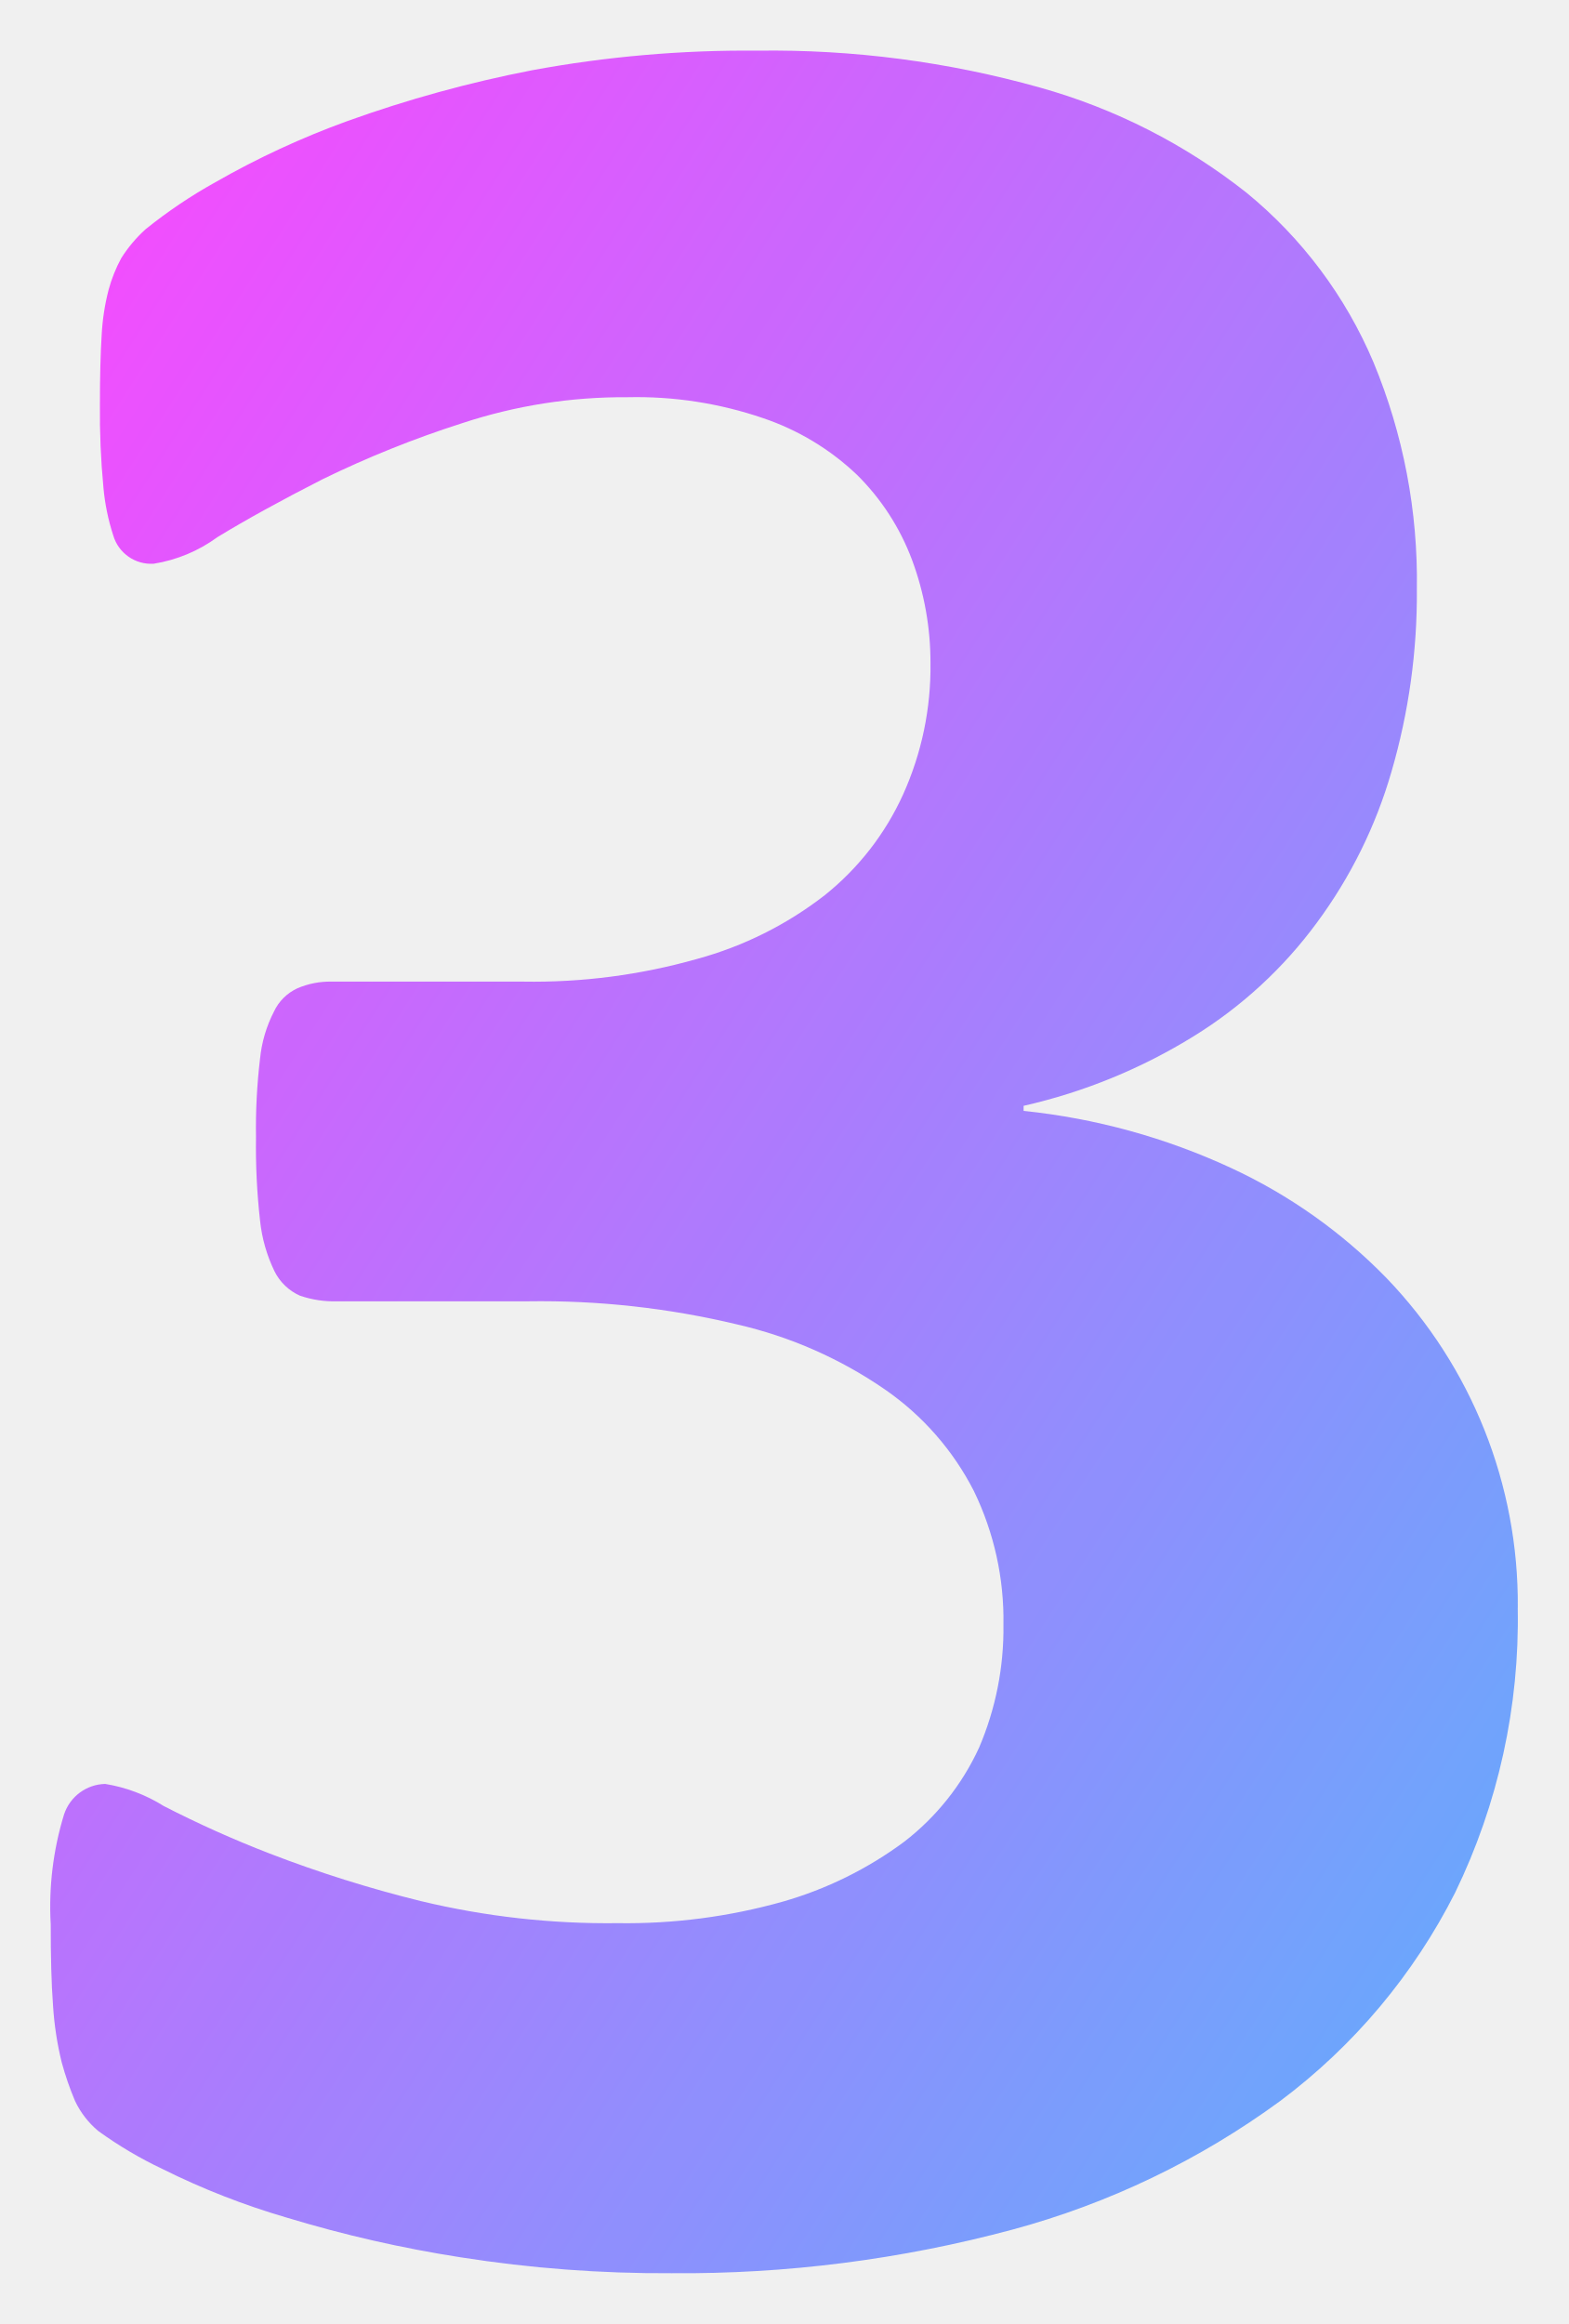
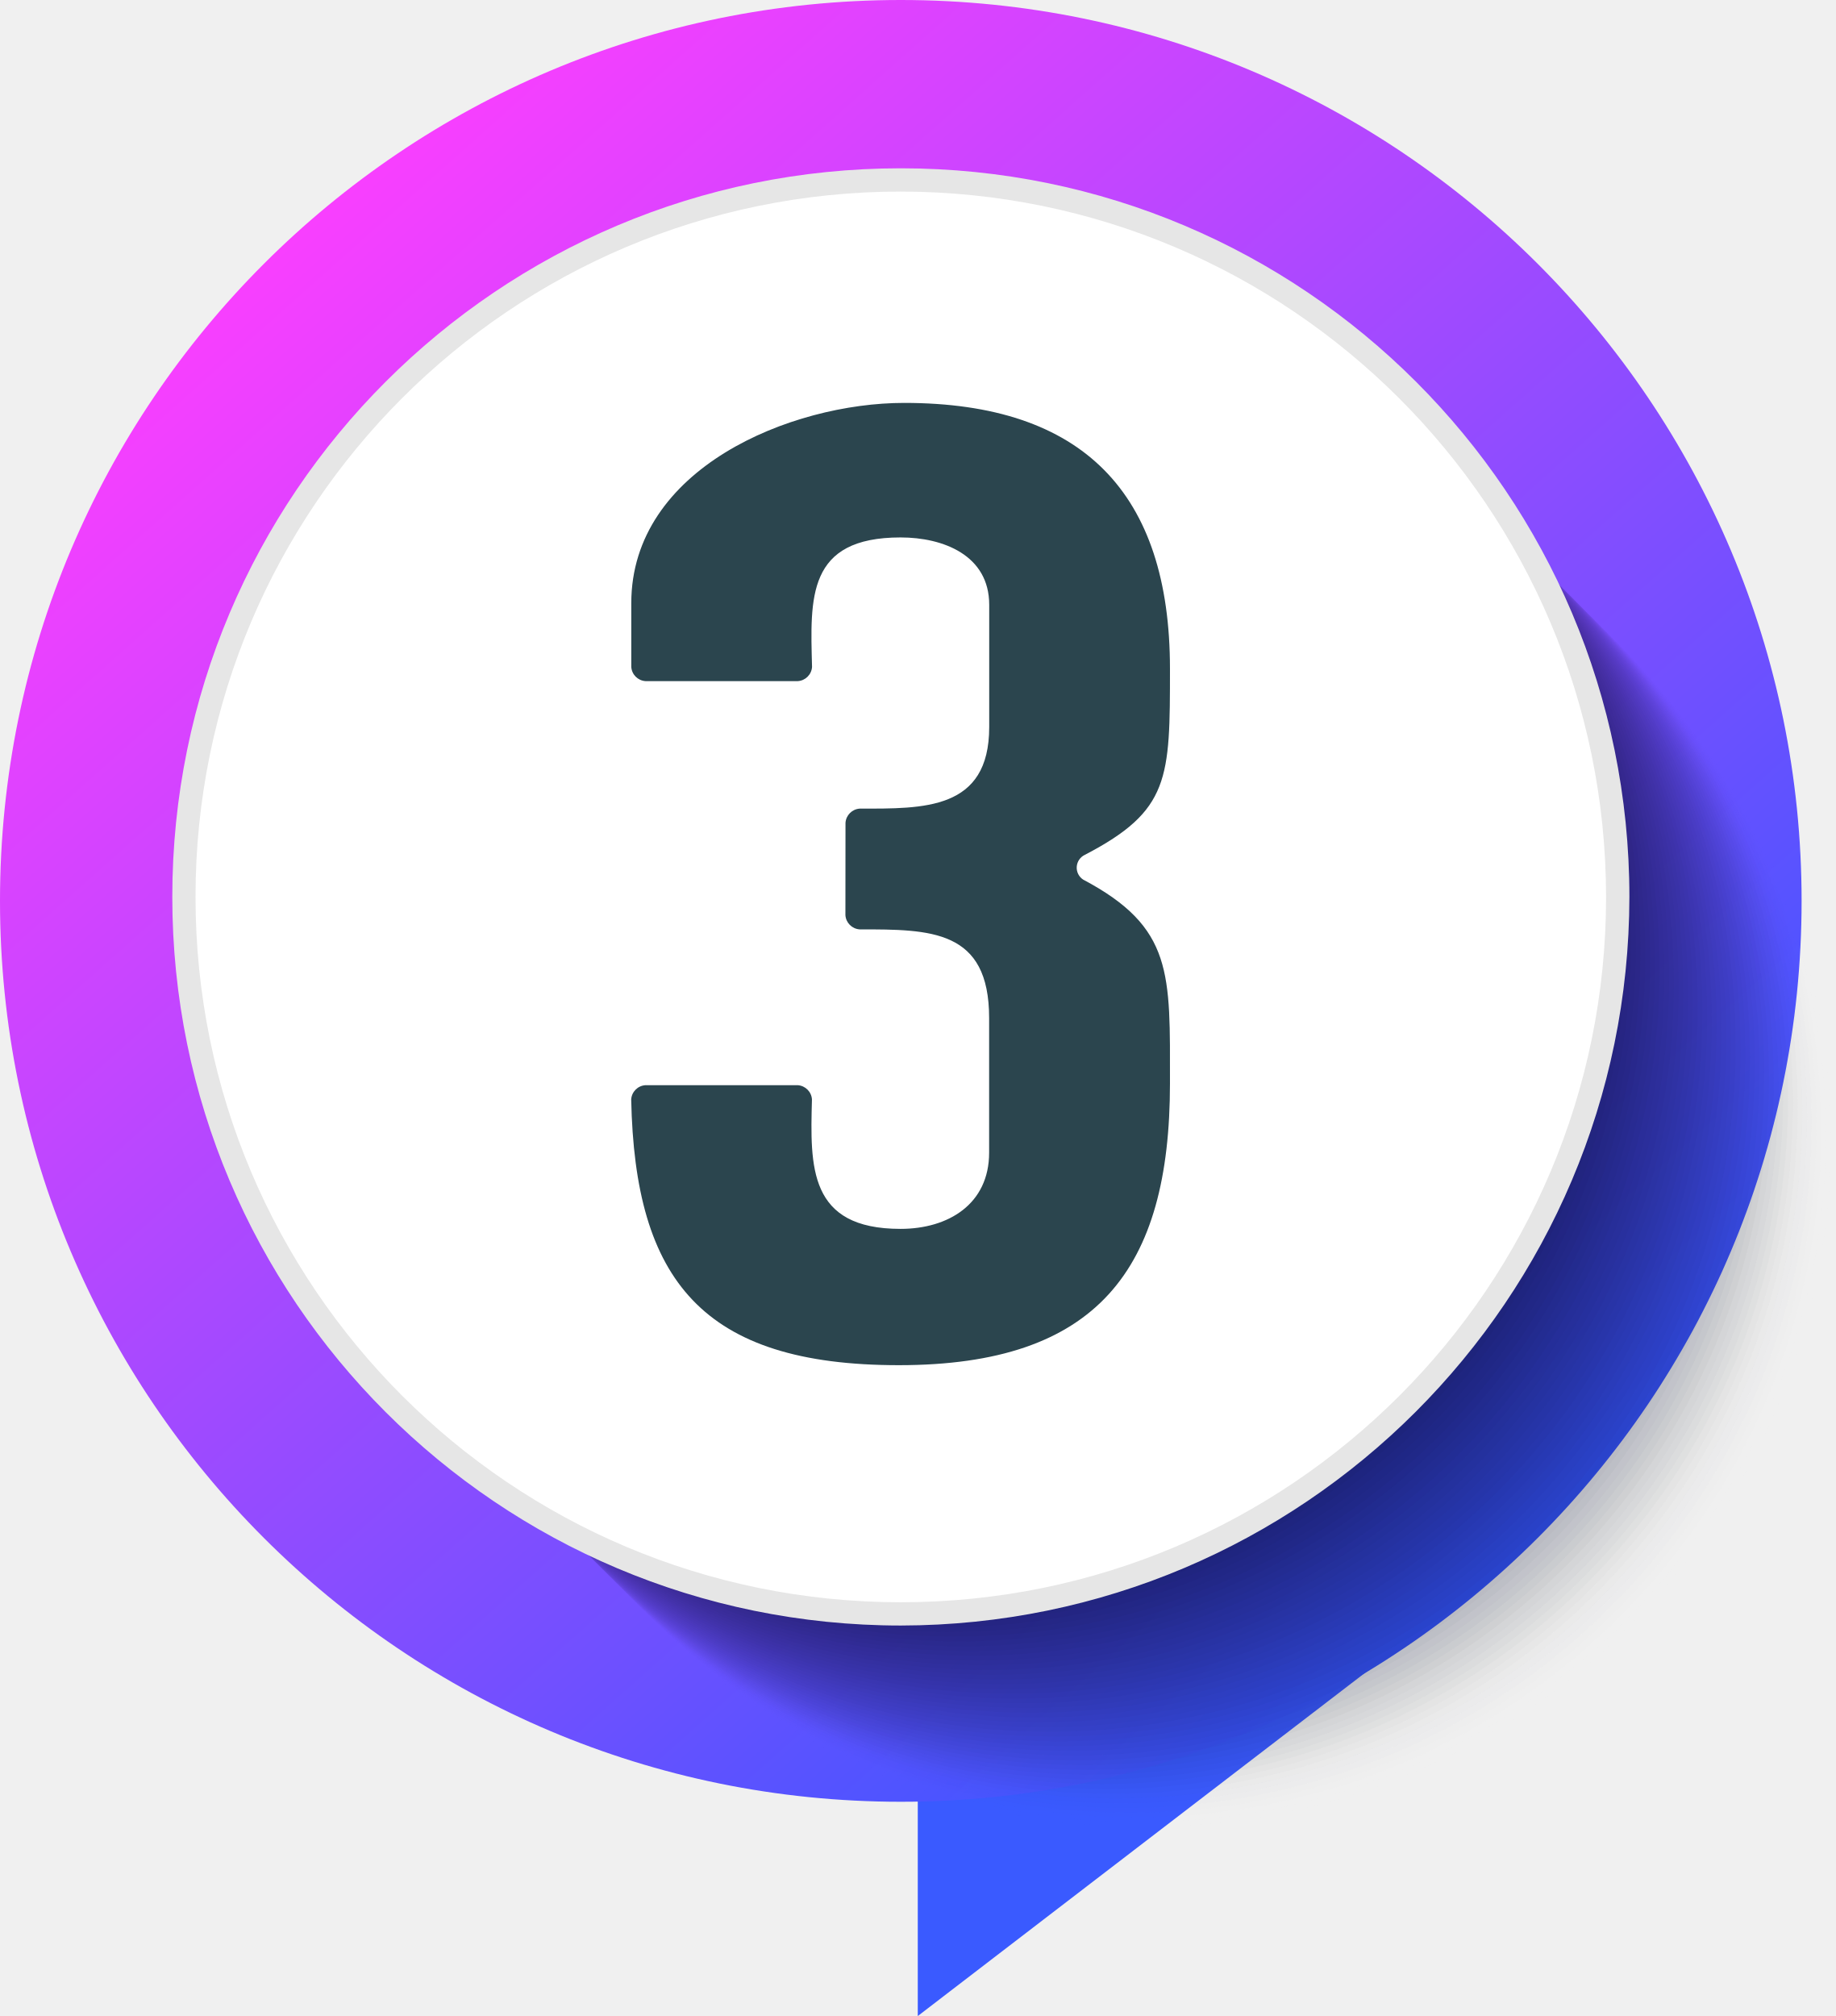
- <svg xmlns="http://www.w3.org/2000/svg" width="24.741" height="36.654" viewBox="0 0 24.741 36.654">
+ <svg xmlns="http://www.w3.org/2000/svg" id="Сгруппировать_102" data-name="Сгруппировать 102" width="42.52" height="46.694" viewBox="0 0 42.52 46.694">
  <defs>
-     <linearGradient id="linear-gradient" x2="1" y2="1" gradientUnits="objectBoundingBox">
-       <stop offset="0" stop-color="#fd3eff" />
-       <stop offset="1" stop-color="#55aefd" />
+     <linearGradient id="linear-gradient" x1="-167.178" y1="-97.549" x2="-166.521" y2="-98.494" gradientUnits="objectBoundingBox">
+       <stop offset="0" stop-color="#0bf" />
+       <stop offset="1" stop-color="#3a5aff" />
    </linearGradient>
-     <style>
-             .cls-3{fill:none}
-         </style>
+     <linearGradient id="linear-gradient-2" x1="0.139" y1="0.114" x2="0.868" y2="0.934" gradientUnits="objectBoundingBox">
+       <stop offset="0" stop-color="#ff3eff" />
+       <stop offset="1" stop-color="#2759ff" />
+     </linearGradient>
+     <linearGradient id="linear-gradient-3" x1="-19.894" y1="-80.719" x2="-19.2" y2="-80.025" gradientUnits="objectBoundingBox">
+       <stop offset="0" stop-color="#e2e1e6" />
+       <stop offset="0.845" stop-color="#fff" />
+     </linearGradient>
+     <linearGradient id="linear-gradient-4" x1="-55.409" y1="-43.389" x2="-54.409" y2="-43.389" gradientUnits="objectBoundingBox">
+       <stop offset="0" stop-color="#fff" />
+       <stop offset="1" stop-color="#e6e6e6" />
+     </linearGradient>
  </defs>
-   <g id="_3_1_" opacity="0.95">
-     <path id="Контур_82" fill="url(#linear-gradient)" fill-rule="evenodd" d="M120.405 34.558a9.851 9.851 0 0 1-.987 4.493 9.4 9.4 0 0 1-2.76 3.287 12.78 12.78 0 0 1-4.222 2.028 20.1 20.1 0 0 1-5.383.688 20.64 20.64 0 0 1-3.317-.25 20.044 20.044 0 0 1-2.742-.625 11.824 11.824 0 0 1-1.965-.768 6.378 6.378 0 0 1-1.014-.6 1.387 1.387 0 0 1-.366-.473 4.726 4.726 0 0 1-.21-.607 5.031 5.031 0 0 1-.137-.893c-.027-.348-.037-.786-.037-1.286a4.958 4.958 0 0 1 .21-1.733.7.7 0 0 1 .649-.482 2.484 2.484 0 0 1 .923.348 17.178 17.178 0 0 0 1.672.75 19.718 19.718 0 0 0 2.385.75 12.629 12.629 0 0 0 3.107.348 9.117 9.117 0 0 0 2.6-.339 5.972 5.972 0 0 0 1.919-.947 3.968 3.968 0 0 0 1.179-1.483 4.776 4.776 0 0 0 .384-1.938 4.654 4.654 0 0 0-.466-2.108 4.354 4.354 0 0 0-1.4-1.6 6.775 6.775 0 0 0-2.33-1.027 13.323 13.323 0 0 0-3.308-.366h-3a1.657 1.657 0 0 1-.594-.089.822.822 0 0 1-.4-.384 2.4 2.4 0 0 1-.228-.8 10.316 10.316 0 0 1-.064-1.313 9.211 9.211 0 0 1 .064-1.242 2.069 2.069 0 0 1 .219-.741.759.759 0 0 1 .366-.366 1.3 1.3 0 0 1 .548-.107h3.016a9.465 9.465 0 0 0 2.742-.357 5.742 5.742 0 0 0 2.02-1.009 4.316 4.316 0 0 0 1.234-1.59 4.885 4.885 0 0 0 .43-2.063 4.634 4.634 0 0 0-.292-1.635 3.719 3.719 0 0 0-.868-1.34 4.009 4.009 0 0 0-1.48-.893 6.164 6.164 0 0 0-2.138-.33 8.123 8.123 0 0 0-2.614.411 16.4 16.4 0 0 0-2.2.884c-.649.331-1.2.634-1.654.911a2.325 2.325 0 0 1-1.005.42.623.623 0 0 1-.64-.447 3.437 3.437 0 0 1-.155-.759 12.479 12.479 0 0 1-.055-1.3c0-.438.009-.8.027-1.09a3.586 3.586 0 0 1 .11-.724 2.307 2.307 0 0 1 .2-.5 2.177 2.177 0 0 1 .384-.456 7.772 7.772 0 0 1 1.1-.741 13.314 13.314 0 0 1 2.084-.965 19.648 19.648 0 0 1 2.906-.8 18.616 18.616 0 0 1 3.563-.31 15.674 15.674 0 0 1 4.451.581 9.29 9.29 0 0 1 3.263 1.661 6.954 6.954 0 0 1 2 2.671 8.964 8.964 0 0 1 .685 3.582 10.007 10.007 0 0 1-.4 2.876 7.512 7.512 0 0 1-1.179 2.385 6.925 6.925 0 0 1-1.937 1.786 8.789 8.789 0 0 1-2.687 1.1v.08a10.282 10.282 0 0 1 3.272.9 8.268 8.268 0 0 1 2.449 1.733 7.411 7.411 0 0 1 2.074 5.2z" transform="translate(-96.465 -9.201)" />
-     <g id="Сгруппировать_101">
-       <path id="Контур_83" d="M111.412 22.283a8.174 8.174 0 0 0-1.691-2.605 9.049 9.049 0 0 0-2.676-1.895 9.762 9.762 0 0 0-1.174-.471q.343-.176.661-.377a7.731 7.731 0 0 0 2.145-1.978 8.283 8.283 0 0 0 1.294-2.614 10.755 10.755 0 0 0 .434-3.092 9.756 9.756 0 0 0-.745-3.874 7.711 7.711 0 0 0-2.22-2.959A10.124 10.124 0 0 0 103.9.614 16.611 16.611 0 0 0 99.212 0a19.616 19.616 0 0 0-3.744.338 20.427 20.427 0 0 0-3.037.832 14.2 14.2 0 0 0-2.217 1.03 7.946 7.946 0 0 0-1.223.835l-.014.013a2.754 2.754 0 0 0-.511.62 2.969 2.969 0 0 0-.264.65v.009a4.256 4.256 0 0 0-.135.872c-.019.313-.029.685-.029 1.138a13.089 13.089 0 0 0 .062 1.376 4.136 4.136 0 0 0 .193.923l.011.029a1.4 1.4 0 0 0 .575.7 1.423 1.423 0 0 0 .75.195 2.823 2.823 0 0 0 1.4-.529c.457-.277 1-.575 1.613-.887a15.911 15.911 0 0 1 2.111-.844 7.381 7.381 0 0 1 2.39-.374 5.508 5.508 0 0 1 1.891.286h.009a3.8 3.8 0 0 1 .649.3.743.743 0 0 0 1.006-.246.706.706 0 0 0-.252-.982 5.292 5.292 0 0 0-.9-.415 6.887 6.887 0 0 0-2.406-.377 8.969 8.969 0 0 0-2.861.45 17.343 17.343 0 0 0-2.315.929h-.007c-.647.329-1.222.646-1.711.942a3.112 3.112 0 0 1-.591.3 3.025 3.025 0 0 1-.1-.558 11.921 11.921 0 0 1-.055-1.22c0-.424.009-.768.026-1.051a2.958 2.958 0 0 1 .085-.579 1.655 1.655 0 0 1 .135-.344l.008-.014a1.546 1.546 0 0 1 .25-.281 7.894 7.894 0 0 1 .973-.647 12.707 12.707 0 0 1 1.976-.912 18.921 18.921 0 0 1 2.806-.766 18.131 18.131 0 0 1 3.451-.309 15.12 15.12 0 0 1 4.263.552 8.656 8.656 0 0 1 3.027 1.532 6.291 6.291 0 0 1 1.81 2.414 8.253 8.253 0 0 1 .632 3.322 9.362 9.362 0 0 1-.376 2.691 6.873 6.873 0 0 1-1.074 2.174l-.006.008a6.2 6.2 0 0 1-1.749 1.608 8.15 8.15 0 0 1-2.478 1.009.72.72 0 0 0-.56.7v.081a.722.722 0 0 0 .646.711 9.551 9.551 0 0 1 3.058.84 7.6 7.6 0 0 1 2.249 1.587 6.662 6.662 0 0 1 1.4 2.154 6.8 6.8 0 0 1 .49 2.581 9.232 9.232 0 0 1-.915 4.195 8.785 8.785 0 0 1-2.567 3.055 12.171 12.171 0 0 1-4 1.917 19.594 19.594 0 0 1-5.215.664 20.153 20.153 0 0 1-3.215-.241 19.3 19.3 0 0 1-2.655-.6h-.007a11.232 11.232 0 0 1-1.856-.724 6.211 6.211 0 0 1-.88-.509.682.682 0 0 1-.174-.219 4.078 4.078 0 0 1-.174-.5 4.42 4.42 0 0 1-.117-.773c-.024-.3-.035-.694-.035-1.238a4.3 4.3 0 0 1 .152-1.458l.017-.034a3.655 3.655 0 0 1 .541.246 18.083 18.083 0 0 0 1.756.788 20.661 20.661 0 0 0 2.49.783 13.534 13.534 0 0 0 3.31.373 9.939 9.939 0 0 0 2.824-.372 6.758 6.758 0 0 0 2.166-1.071l.011-.009a4.724 4.724 0 0 0 1.395-1.755v-.008a5.493 5.493 0 0 0 .446-2.231 5.407 5.407 0 0 0-.542-2.431v-.007a5.119 5.119 0 0 0-1.628-1.864 7.587 7.587 0 0 0-2.59-1.147 14.188 14.188 0 0 0-3.515-.392h-3.018a1.1 1.1 0 0 1-.31-.034.3.3 0 0 1-.045-.064 1.722 1.722 0 0 1-.15-.555 9.712 9.712 0 0 1-.058-1.226 8.626 8.626 0 0 1 .057-1.149 1.4 1.4 0 0 1 .129-.485c.008-.013.015-.025.021-.038a.229.229 0 0 1 .026-.041.6.6 0 0 1 .238-.039h3.033a10.33 10.33 0 0 0 2.97-.39 6.553 6.553 0 0 0 2.288-1.149 5.093 5.093 0 0 0 1.283-1.536.708.708 0 0 0-.306-.967.742.742 0 0 0-.991.3 3.605 3.605 0 0 1-.919 1.1 5.018 5.018 0 0 1-1.776.882h-.01a8.84 8.84 0 0 1-2.54.327h-3.032a2.06 2.06 0 0 0-.855.172 1.473 1.473 0 0 0-.71.68 2.75 2.75 0 0 0-.3.986 9.792 9.792 0 0 0-.071 1.346 10.846 10.846 0 0 0 .071 1.413 3.072 3.072 0 0 0 .307 1.038l.006.01a1.554 1.554 0 0 0 .769.705l.013.005a2.374 2.374 0 0 0 .863.139h3.015a12.707 12.707 0 0 1 3.137.336 6.129 6.129 0 0 1 2.091.913l.01.007a3.644 3.644 0 0 1 1.177 1.342 3.965 3.965 0 0 1 .393 1.8 4.1 4.1 0 0 1-.324 1.66 3.254 3.254 0 0 1-.969 1.216 5.292 5.292 0 0 1-1.689.828 8.455 8.455 0 0 1-2.4.31 12.046 12.046 0 0 1-2.941-.327 19.182 19.182 0 0 1-2.308-.725 16.581 16.581 0 0 1-1.608-.72 2.935 2.935 0 0 0-1.278-.436 1.434 1.434 0 0 0-1.323.91l-.007.016a5.477 5.477 0 0 0-.268 2.017c0 .582.012 1.01.039 1.346a5.713 5.713 0 0 0 .161 1.03 5.426 5.426 0 0 0 .244.7l.007.016a2.107 2.107 0 0 0 .549.717l.018.015a6.919 6.919 0 0 0 1.148.685 12.689 12.689 0 0 0 2.1.821 20.775 20.775 0 0 0 2.858.652 21.648 21.648 0 0 0 3.457.261 21.1 21.1 0 0 0 5.619-.72 13.65 13.65 0 0 0 4.489-2.157 10.217 10.217 0 0 0 2.987-3.554A10.62 10.62 0 0 0 112 25.391a8.192 8.192 0 0 0-.593-3.108z" class="cls-3" transform="translate(-87.264)" />
-       <path id="Контур_84" d="M278.2 124.814a.8.8 0 0 0-.8-.8.8.8 0 1 0 .8.8z" class="cls-3" transform="translate(-262.8 -115.178)" />
+   <g id="Сгруппировать_99" data-name="Сгруппировать 99">
+     <path id="Контур_513" data-name="Контур 513" d="M832.056,2013.394H818.239v10.6l13.816-10.6Z" transform="translate(-796.98 -1977.299)" fill="url(#linear-gradient)" />
+     <rect id="Прямоугольник_14" data-name="Прямоугольник 14" width="41.732" height="41.732" rx="20.866" fill="url(#linear-gradient-2)" />
+     <g id="Сгруппировать_98" data-name="Сгруппировать 98" transform="translate(0.889 0.796)">
+       <g id="Сгруппировать_97" data-name="Сгруппировать 97" transform="translate(4.216 4.216)" style="mix-blend-mode: multiply;isolation: isolate">
+         <circle id="Эллипс_125" data-name="Эллипс 125" cx="15.897" cy="15.897" r="15.897" transform="translate(5.621 5.621)" fill="#fff" opacity="0" />
+         <circle id="Эллипс_126" data-name="Эллипс 126" cx="15.897" cy="15.897" r="15.897" transform="translate(5.511 5.511)" fill="#fcfcfc" opacity="0.02" />
+         <circle id="Эллипс_127" data-name="Эллипс 127" cx="15.897" cy="15.897" r="15.897" transform="translate(5.4 5.4)" fill="#f8f8f9" opacity="0.039" />
+         <circle id="Эллипс_128" data-name="Эллипс 128" cx="15.897" cy="15.897" r="15.897" transform="translate(5.29 5.29)" fill="#f5f5f6" opacity="0.059" />
+         <circle id="Эллипс_129" data-name="Эллипс 129" cx="15.897" cy="15.897" r="15.897" transform="translate(5.18 5.18)" fill="#f2f2f3" opacity="0.078" />
+         <circle id="Эллипс_130" data-name="Эллипс 130" cx="15.897" cy="15.897" r="15.897" transform="translate(5.07 5.07)" fill="#eeeff0" opacity="0.098" />
+         <circle id="Эллипс_131" data-name="Эллипс 131" cx="15.897" cy="15.897" r="15.897" transform="translate(4.96 4.96)" fill="#ebebee" opacity="0.118" />
+         <circle id="Эллипс_132" data-name="Эллипс 132" cx="15.897" cy="15.897" r="15.897" transform="translate(4.849 4.849)" fill="#e7e8eb" opacity="0.137" />
+         <circle id="Эллипс_133" data-name="Эллипс 133" cx="15.897" cy="15.897" r="15.897" transform="translate(4.739 4.739)" fill="#e4e5e8" opacity="0.157" />
+         <circle id="Эллипс_134" data-name="Эллипс 134" cx="15.897" cy="15.897" r="15.897" transform="translate(4.629 4.629)" fill="#e1e1e5" opacity="0.176" />
+         <circle id="Эллипс_135" data-name="Эллипс 135" cx="15.897" cy="15.897" r="15.897" transform="translate(4.519 4.519)" fill="#dddee2" opacity="0.196" />
+         <circle id="Эллипс_136" data-name="Эллипс 136" cx="15.897" cy="15.897" r="15.897" transform="translate(4.408 4.409)" fill="#dadbdf" opacity="0.216" />
+         <circle id="Эллипс_137" data-name="Эллипс 137" cx="15.897" cy="15.897" r="15.897" transform="translate(4.298 4.298)" fill="#d7d7dc" opacity="0.235" />
+         <circle id="Эллипс_138" data-name="Эллипс 138" cx="15.897" cy="15.897" r="15.897" transform="translate(4.188 4.188)" fill="#d3d4d9" opacity="0.255" />
+         <circle id="Эллипс_139" data-name="Эллипс 139" cx="15.897" cy="15.897" r="15.897" transform="translate(4.078 4.078)" fill="#d0d1d6" opacity="0.275" />
+         <circle id="Эллипс_140" data-name="Эллипс 140" cx="15.897" cy="15.897" r="15.897" transform="translate(3.968 3.968)" fill="#ccced3" opacity="0.294" />
+         <circle id="Эллипс_141" data-name="Эллипс 141" cx="15.897" cy="15.897" r="15.897" transform="translate(3.857 3.857)" fill="#c9cad1" opacity="0.314" />
+         <circle id="Эллипс_142" data-name="Эллипс 142" cx="15.897" cy="15.897" r="15.897" transform="translate(3.747 3.747)" fill="#c6c7ce" opacity="0.333" />
+         <circle id="Эллипс_143" data-name="Эллипс 143" cx="15.897" cy="15.897" r="15.897" transform="translate(3.637 3.637)" fill="#c2c4cb" opacity="0.353" />
+         <circle id="Эллипс_144" data-name="Эллипс 144" cx="15.897" cy="15.897" r="15.897" transform="translate(3.527 3.527)" fill="#bfc0c8" opacity="0.373" />
+         <circle id="Эллипс_145" data-name="Эллипс 145" cx="15.897" cy="15.897" r="15.897" transform="translate(3.417 3.417)" fill="#bcbdc5" opacity="0.392" />
+         <circle id="Эллипс_146" data-name="Эллипс 146" cx="15.897" cy="15.897" r="15.897" transform="translate(3.306 3.306)" fill="#b8bac2" opacity="0.412" />
+         <circle id="Эллипс_147" data-name="Эллипс 147" cx="15.897" cy="15.897" r="15.897" transform="translate(3.196 3.196)" fill="#b5b7bf" opacity="0.431" />
+         <circle id="Эллипс_148" data-name="Эллипс 148" cx="15.897" cy="15.897" r="15.897" transform="translate(3.086 3.086)" fill="#b1b3bc" opacity="0.451" />
+         <circle id="Эллипс_149" data-name="Эллипс 149" cx="15.897" cy="15.897" r="15.897" transform="translate(2.976 2.976)" fill="#aeb0b9" opacity="0.471" />
+         <circle id="Эллипс_150" data-name="Эллипс 150" cx="15.897" cy="15.897" r="15.897" transform="translate(2.865 2.866)" fill="#abadb6" opacity="0.49" />
+         <circle id="Эллипс_151" data-name="Эллипс 151" cx="15.897" cy="15.897" r="15.897" transform="translate(2.755 2.755)" fill="#a7a9b4" opacity="0.51" />
+         <circle id="Эллипс_152" data-name="Эллипс 152" cx="15.897" cy="15.897" r="15.897" transform="translate(2.645 2.645)" fill="#a4a6b1" opacity="0.529" />
+         <circle id="Эллипс_153" data-name="Эллипс 153" cx="15.897" cy="15.897" r="15.897" transform="translate(2.535 2.535)" fill="#a1a3ae" opacity="0.549" />
+         <circle id="Эллипс_154" data-name="Эллипс 154" cx="15.897" cy="15.897" r="15.897" transform="translate(2.425 2.425)" fill="#9d9fab" opacity="0.569" />
+         <circle id="Эллипс_155" data-name="Эллипс 155" cx="15.897" cy="15.897" r="15.897" transform="translate(2.314 2.314)" fill="#9a9ca8" opacity="0.588" />
+         <circle id="Эллипс_156" data-name="Эллипс 156" cx="15.897" cy="15.897" r="15.897" transform="translate(2.204 2.204)" fill="#9699a5" opacity="0.608" />
+         <circle id="Эллипс_157" data-name="Эллипс 157" cx="15.897" cy="15.897" r="15.897" transform="translate(2.094 2.094)" fill="#9396a2" opacity="0.627" />
+         <circle id="Эллипс_158" data-name="Эллипс 158" cx="15.897" cy="15.897" r="15.897" transform="translate(1.984 1.984)" fill="#90929f" opacity="0.647" />
+         <circle id="Эллипс_159" data-name="Эллипс 159" cx="15.897" cy="15.897" r="15.897" transform="translate(1.874 1.874)" fill="#8c8f9c" opacity="0.667" />
+         <circle id="Эллипс_160" data-name="Эллипс 160" cx="15.897" cy="15.897" r="15.897" transform="translate(1.763 1.763)" fill="#898c99" opacity="0.686" />
+         <circle id="Эллипс_161" data-name="Эллипс 161" cx="15.897" cy="15.897" r="15.897" transform="translate(1.653 1.653)" fill="#868897" opacity="0.706" />
+         <circle id="Эллипс_162" data-name="Эллипс 162" cx="15.897" cy="15.897" r="15.897" transform="translate(1.543 1.543)" fill="#828594" opacity="0.725" />
+         <circle id="Эллипс_163" data-name="Эллипс 163" cx="15.897" cy="15.897" r="15.897" transform="translate(1.433 1.433)" fill="#7f8291" opacity="0.745" />
+         <circle id="Эллипс_164" data-name="Эллипс 164" cx="15.897" cy="15.897" r="15.897" transform="translate(1.323 1.323)" fill="#7b7f8e" opacity="0.765" />
+         <circle id="Эллипс_165" data-name="Эллипс 165" cx="15.897" cy="15.897" r="15.897" transform="translate(1.212 1.212)" fill="#787b8b" opacity="0.784" />
+         <circle id="Эллипс_166" data-name="Эллипс 166" cx="15.897" cy="15.897" r="15.897" transform="translate(1.102 1.102)" fill="#757888" opacity="0.804" />
+         <circle id="Эллипс_167" data-name="Эллипс 167" cx="15.897" cy="15.897" r="15.897" transform="translate(0.992 0.992)" fill="#717585" opacity="0.824" />
+         <circle id="Эллипс_168" data-name="Эллипс 168" cx="15.897" cy="15.897" r="15.897" transform="translate(0.882 0.882)" fill="#6e7182" opacity="0.843" />
+         <circle id="Эллипс_169" data-name="Эллипс 169" cx="15.897" cy="15.897" r="15.897" transform="translate(0.771 0.771)" fill="#6b6e7f" opacity="0.863" />
+         <circle id="Эллипс_170" data-name="Эллипс 170" cx="15.897" cy="15.897" r="15.897" transform="translate(0.661 0.661)" fill="#676b7c" opacity="0.882" />
+         <circle id="Эллипс_171" data-name="Эллипс 171" cx="15.897" cy="15.897" r="15.897" transform="translate(0.551 0.551)" fill="#64677a" opacity="0.902" />
+         <circle id="Эллипс_172" data-name="Эллипс 172" cx="15.897" cy="15.897" r="15.897" transform="translate(0.441 0.441)" fill="#606477" opacity="0.922" />
+         <circle id="Эллипс_173" data-name="Эллипс 173" cx="15.897" cy="15.897" r="15.897" transform="translate(0.331 0.331)" fill="#5d6174" opacity="0.941" />
+         <circle id="Эллипс_174" data-name="Эллипс 174" cx="15.897" cy="15.897" r="15.897" transform="translate(0.22 0.22)" fill="#5a5e71" opacity="0.961" />
+         <circle id="Эллипс_175" data-name="Эллипс 175" cx="15.897" cy="15.897" r="15.897" transform="translate(0.11 0.11)" fill="#565a6e" opacity="0.98" />
+         <circle id="Эллипс_176" data-name="Эллипс 176" cx="15.897" cy="15.897" r="15.897" fill="#53576b" />
+       </g>
+       <circle id="Эллипс_177" data-name="Эллипс 177" cx="16.606" cy="16.606" r="16.606" transform="matrix(0.973, -0.23, 0.23, 0.973, 0, 7.631)" fill="url(#linear-gradient-3)" />
+       <path id="Контур_514" data-name="Контур 514" d="M817.846,2014.949a16.876,16.876,0,1,1,16.876-16.876A16.9,16.9,0,0,1,817.846,2014.949Zm0-33.213a16.337,16.337,0,1,0,16.336,16.337A16.356,16.356,0,0,0,817.846,1981.736Z" transform="translate(-797.868 -1978.095)" fill="url(#linear-gradient-4)" />
+     </g>
+   </g>
+   <g id="Сгруппировать_101" data-name="Сгруппировать 101" transform="translate(14.619 9.329)">
+     <g id="Сгруппировать_100" data-name="Сгруппировать 100">
+       <path id="Контур_515" data-name="Контур 515" d="M816.565,1996.356a.354.354,0,0,1,.329-.328c1.477,0,3,.041,3-1.888v-2.833c0-1.149-1.067-1.56-2.052-1.56-2.175,0-2.094,1.4-2.052,3a.353.353,0,0,1-.329.328h-3.53a.353.353,0,0,1-.328-.328v-1.478c0-3.119,3.694-4.638,6.321-4.638,4.146,0,6.157,2.093,6.157,6.157,0,2.545,0,3.284-1.97,4.31a.329.329,0,0,0-.041.574c2.093,1.109,2.011,2.176,2.011,4.721,0,4.31-1.683,6.526-6.28,6.526-4.556,0-6.116-1.97-6.2-6.157a.353.353,0,0,1,.328-.328h3.53a.353.353,0,0,1,.329.328c-.042,1.56-.083,3,2.052,3,1.108,0,2.052-.575,2.052-1.765v-3.12c0-2.052-1.354-2.052-3-2.052a.354.354,0,0,1-.329-.329Z" transform="translate(-811.599 -1986.628)" fill="#2b454e" />
    </g>
  </g>
</svg>
